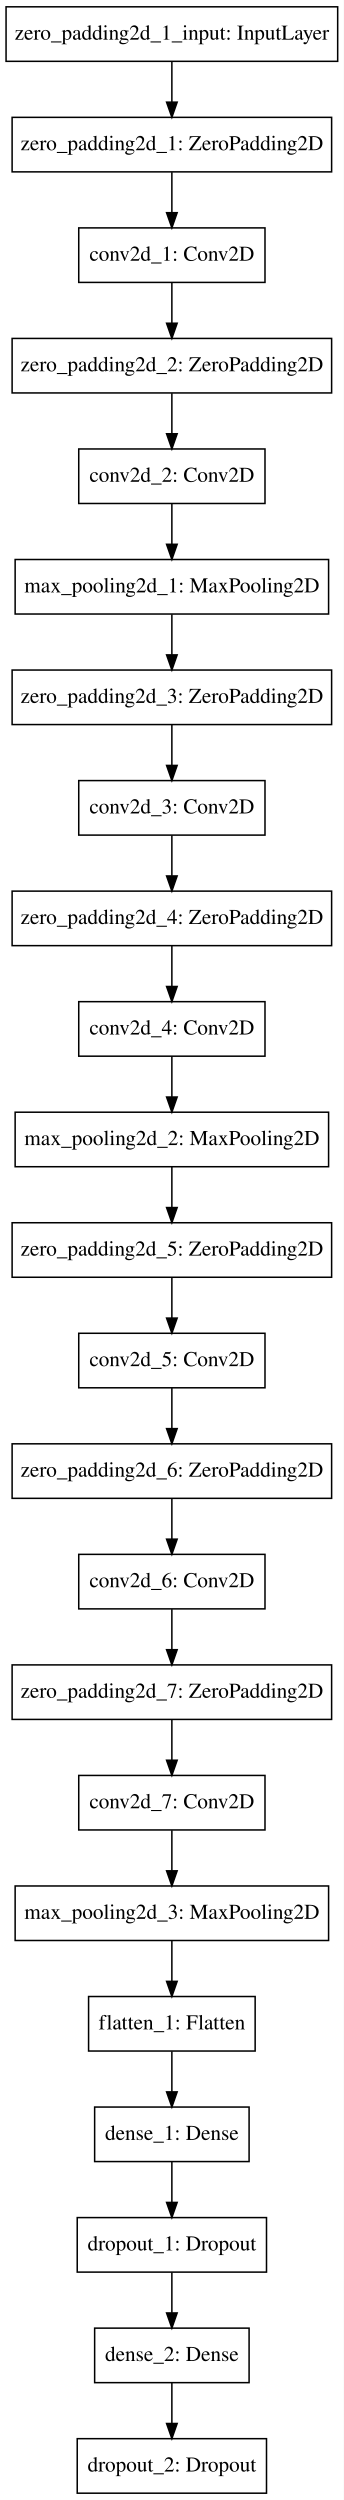
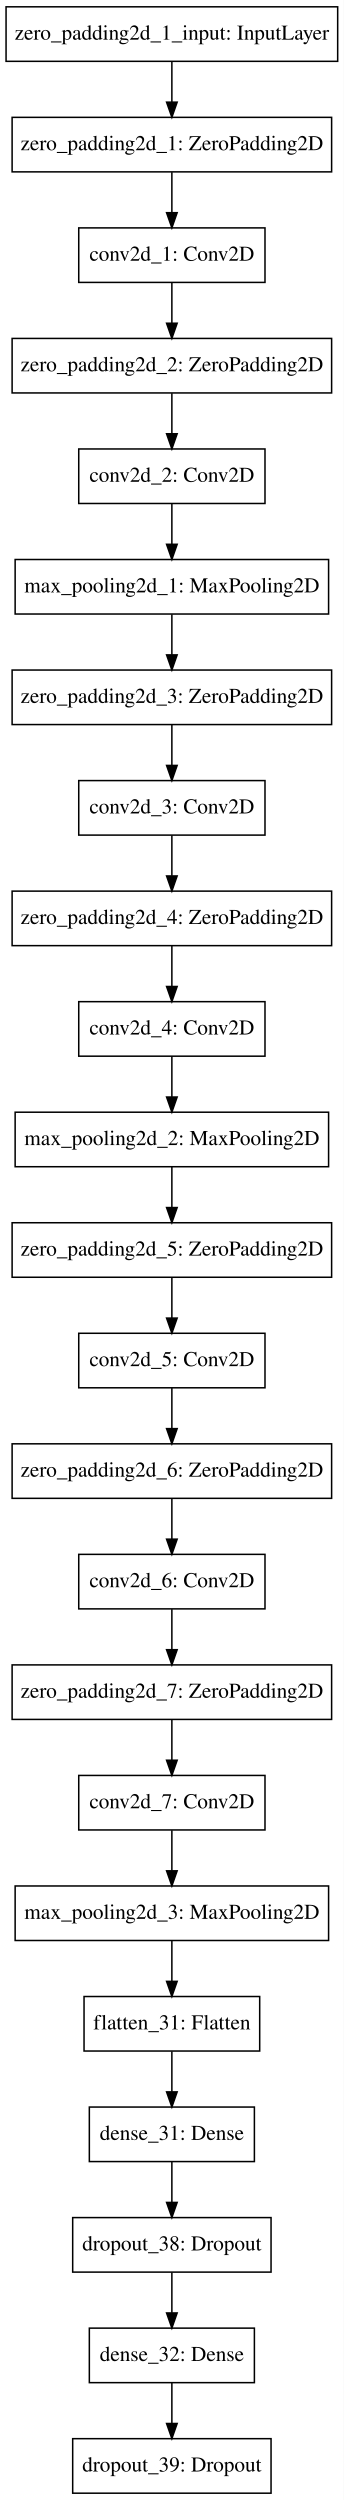
<svg xmlns="http://www.w3.org/2000/svg" width="227pt" height="1651pt" viewBox="0.00 0.00 227.00 1651.00">
  <g id="graph0" class="graph" transform="scale(1 1) rotate(0) translate(4 1647)">
    <polygon fill="white" stroke="none" points="-4,4 -4,-1647 223,-1647 223,4 -4,4" />
    <g id="node1" class="node">
      <polygon fill="none" stroke="black" points="0,-1606.5 0,-1642.5 219,-1642.5 219,-1606.5 0,-1606.5" />
      <text text-anchor="middle" x="109.5" y="-1620.8" font-family="Times,serif" font-size="14.00">zero_padding2d_1_input: InputLayer</text>
    </g>
    <g id="node2" class="node">
      <polygon fill="none" stroke="black" points="4,-1533.5 4,-1569.5 215,-1569.5 215,-1533.5 4,-1533.5" />
      <text text-anchor="middle" x="109.5" y="-1547.8" font-family="Times,serif" font-size="14.00">zero_padding2d_1: ZeroPadding2D</text>
    </g>
    <g id="edge1" class="edge">
      <path fill="none" stroke="black" d="M109.5,-1606.31C109.5,-1598.29 109.5,-1588.55 109.5,-1579.57" />
      <polygon fill="black" stroke="black" points="113,-1579.53 109.5,-1569.53 106,-1579.53 113,-1579.53" />
    </g>
    <g id="node3" class="node">
      <polygon fill="none" stroke="black" points="48,-1460.5 48,-1496.5 171,-1496.5 171,-1460.5 48,-1460.5" />
      <text text-anchor="middle" x="109.5" y="-1474.8" font-family="Times,serif" font-size="14.00">conv2d_1: Conv2D</text>
    </g>
    <g id="edge2" class="edge">
      <path fill="none" stroke="black" d="M109.5,-1533.31C109.5,-1525.29 109.5,-1515.55 109.5,-1506.57" />
      <polygon fill="black" stroke="black" points="113,-1506.53 109.5,-1496.53 106,-1506.53 113,-1506.53" />
    </g>
    <g id="node4" class="node">
      <polygon fill="none" stroke="black" points="4,-1387.5 4,-1423.5 215,-1423.5 215,-1387.5 4,-1387.5" />
      <text text-anchor="middle" x="109.5" y="-1401.8" font-family="Times,serif" font-size="14.00">zero_padding2d_2: ZeroPadding2D</text>
    </g>
    <g id="edge3" class="edge">
      <path fill="none" stroke="black" d="M109.5,-1460.31C109.5,-1452.29 109.5,-1442.55 109.5,-1433.57" />
      <polygon fill="black" stroke="black" points="113,-1433.53 109.5,-1423.53 106,-1433.53 113,-1433.53" />
    </g>
    <g id="node5" class="node">
      <polygon fill="none" stroke="black" points="48,-1314.5 48,-1350.5 171,-1350.5 171,-1314.5 48,-1314.5" />
      <text text-anchor="middle" x="109.5" y="-1328.8" font-family="Times,serif" font-size="14.00">conv2d_2: Conv2D</text>
    </g>
    <g id="edge4" class="edge">
      <path fill="none" stroke="black" d="M109.5,-1387.31C109.5,-1379.29 109.5,-1369.55 109.5,-1360.57" />
      <polygon fill="black" stroke="black" points="113,-1360.53 109.5,-1350.53 106,-1360.53 113,-1360.53" />
    </g>
    <g id="node6" class="node">
      <polygon fill="none" stroke="black" points="6,-1241.5 6,-1277.5 213,-1277.5 213,-1241.5 6,-1241.5" />
      <text text-anchor="middle" x="109.5" y="-1255.8" font-family="Times,serif" font-size="14.00">max_pooling2d_1: MaxPooling2D</text>
    </g>
    <g id="edge5" class="edge">
      <path fill="none" stroke="black" d="M109.5,-1314.31C109.5,-1306.29 109.5,-1296.55 109.5,-1287.57" />
      <polygon fill="black" stroke="black" points="113,-1287.53 109.5,-1277.53 106,-1287.53 113,-1287.53" />
    </g>
    <g id="node7" class="node">
      <polygon fill="none" stroke="black" points="4,-1168.5 4,-1204.5 215,-1204.5 215,-1168.5 4,-1168.5" />
      <text text-anchor="middle" x="109.5" y="-1182.8" font-family="Times,serif" font-size="14.00">zero_padding2d_3: ZeroPadding2D</text>
    </g>
    <g id="edge6" class="edge">
      <path fill="none" stroke="black" d="M109.5,-1241.31C109.5,-1233.29 109.5,-1223.55 109.5,-1214.57" />
      <polygon fill="black" stroke="black" points="113,-1214.53 109.5,-1204.53 106,-1214.53 113,-1214.53" />
    </g>
    <g id="node8" class="node">
      <polygon fill="none" stroke="black" points="48,-1095.5 48,-1131.5 171,-1131.5 171,-1095.5 48,-1095.5" />
      <text text-anchor="middle" x="109.5" y="-1109.8" font-family="Times,serif" font-size="14.00">conv2d_3: Conv2D</text>
    </g>
    <g id="edge7" class="edge">
      <path fill="none" stroke="black" d="M109.5,-1168.31C109.5,-1160.29 109.5,-1150.55 109.5,-1141.57" />
      <polygon fill="black" stroke="black" points="113,-1141.53 109.5,-1131.53 106,-1141.53 113,-1141.53" />
    </g>
    <g id="node9" class="node">
      <polygon fill="none" stroke="black" points="4,-1022.5 4,-1058.5 215,-1058.5 215,-1022.5 4,-1022.5" />
      <text text-anchor="middle" x="109.5" y="-1036.8" font-family="Times,serif" font-size="14.00">zero_padding2d_4: ZeroPadding2D</text>
    </g>
    <g id="edge8" class="edge">
      <path fill="none" stroke="black" d="M109.5,-1095.31C109.5,-1087.29 109.5,-1077.55 109.5,-1068.57" />
      <polygon fill="black" stroke="black" points="113,-1068.53 109.5,-1058.53 106,-1068.53 113,-1068.53" />
    </g>
    <g id="node10" class="node">
      <polygon fill="none" stroke="black" points="48,-949.5 48,-985.5 171,-985.5 171,-949.5 48,-949.5" />
      <text text-anchor="middle" x="109.5" y="-963.8" font-family="Times,serif" font-size="14.00">conv2d_4: Conv2D</text>
    </g>
    <g id="edge9" class="edge">
      <path fill="none" stroke="black" d="M109.5,-1022.31C109.5,-1014.29 109.5,-1004.55 109.5,-995.569" />
      <polygon fill="black" stroke="black" points="113,-995.529 109.5,-985.529 106,-995.529 113,-995.529" />
    </g>
    <g id="node11" class="node">
      <polygon fill="none" stroke="black" points="6,-876.5 6,-912.5 213,-912.5 213,-876.5 6,-876.5" />
      <text text-anchor="middle" x="109.5" y="-890.8" font-family="Times,serif" font-size="14.00">max_pooling2d_2: MaxPooling2D</text>
    </g>
    <g id="edge10" class="edge">
      <path fill="none" stroke="black" d="M109.5,-949.313C109.5,-941.289 109.5,-931.547 109.5,-922.569" />
      <polygon fill="black" stroke="black" points="113,-922.529 109.5,-912.529 106,-922.529 113,-922.529" />
    </g>
    <g id="node12" class="node">
      <polygon fill="none" stroke="black" points="4,-803.5 4,-839.5 215,-839.5 215,-803.5 4,-803.5" />
      <text text-anchor="middle" x="109.5" y="-817.8" font-family="Times,serif" font-size="14.00">zero_padding2d_5: ZeroPadding2D</text>
    </g>
    <g id="edge11" class="edge">
      <path fill="none" stroke="black" d="M109.5,-876.313C109.5,-868.289 109.5,-858.547 109.5,-849.569" />
      <polygon fill="black" stroke="black" points="113,-849.529 109.5,-839.529 106,-849.529 113,-849.529" />
    </g>
    <g id="node13" class="node">
      <polygon fill="none" stroke="black" points="48,-730.5 48,-766.5 171,-766.5 171,-730.5 48,-730.5" />
      <text text-anchor="middle" x="109.5" y="-744.8" font-family="Times,serif" font-size="14.00">conv2d_5: Conv2D</text>
    </g>
    <g id="edge12" class="edge">
      <path fill="none" stroke="black" d="M109.5,-803.313C109.5,-795.289 109.5,-785.547 109.5,-776.569" />
      <polygon fill="black" stroke="black" points="113,-776.529 109.5,-766.529 106,-776.529 113,-776.529" />
    </g>
    <g id="node14" class="node">
      <polygon fill="none" stroke="black" points="4,-657.5 4,-693.5 215,-693.5 215,-657.5 4,-657.5" />
      <text text-anchor="middle" x="109.5" y="-671.8" font-family="Times,serif" font-size="14.00">zero_padding2d_6: ZeroPadding2D</text>
    </g>
    <g id="edge13" class="edge">
      <path fill="none" stroke="black" d="M109.5,-730.313C109.5,-722.289 109.5,-712.547 109.5,-703.569" />
      <polygon fill="black" stroke="black" points="113,-703.529 109.5,-693.529 106,-703.529 113,-703.529" />
    </g>
    <g id="node15" class="node">
      <polygon fill="none" stroke="black" points="48,-584.5 48,-620.5 171,-620.5 171,-584.5 48,-584.5" />
      <text text-anchor="middle" x="109.5" y="-598.8" font-family="Times,serif" font-size="14.00">conv2d_6: Conv2D</text>
    </g>
    <g id="edge14" class="edge">
      <path fill="none" stroke="black" d="M109.5,-657.313C109.5,-649.289 109.5,-639.547 109.5,-630.569" />
      <polygon fill="black" stroke="black" points="113,-630.529 109.5,-620.529 106,-630.529 113,-630.529" />
    </g>
    <g id="node16" class="node">
      <polygon fill="none" stroke="black" points="4,-511.5 4,-547.5 215,-547.5 215,-511.5 4,-511.5" />
      <text text-anchor="middle" x="109.5" y="-525.8" font-family="Times,serif" font-size="14.00">zero_padding2d_7: ZeroPadding2D</text>
    </g>
    <g id="edge15" class="edge">
      <path fill="none" stroke="black" d="M109.5,-584.313C109.5,-576.289 109.5,-566.547 109.5,-557.569" />
      <polygon fill="black" stroke="black" points="113,-557.529 109.5,-547.529 106,-557.529 113,-557.529" />
    </g>
    <g id="node17" class="node">
      <polygon fill="none" stroke="black" points="48,-438.5 48,-474.5 171,-474.5 171,-438.5 48,-438.5" />
      <text text-anchor="middle" x="109.5" y="-452.8" font-family="Times,serif" font-size="14.00">conv2d_7: Conv2D</text>
    </g>
    <g id="edge16" class="edge">
      <path fill="none" stroke="black" d="M109.5,-511.313C109.5,-503.289 109.5,-493.547 109.5,-484.569" />
      <polygon fill="black" stroke="black" points="113,-484.529 109.5,-474.529 106,-484.529 113,-484.529" />
    </g>
    <g id="node18" class="node">
      <polygon fill="none" stroke="black" points="6,-365.5 6,-401.5 213,-401.5 213,-365.5 6,-365.5" />
      <text text-anchor="middle" x="109.5" y="-379.8" font-family="Times,serif" font-size="14.00">max_pooling2d_3: MaxPooling2D</text>
    </g>
    <g id="edge17" class="edge">
      <path fill="none" stroke="black" d="M109.5,-438.313C109.5,-430.289 109.5,-420.547 109.5,-411.569" />
      <polygon fill="black" stroke="black" points="113,-411.529 109.5,-401.529 106,-411.529 113,-411.529" />
    </g>
    <g id="node19" class="node">
-       <polygon fill="none" stroke="black" points="54.5,-292.5 54.5,-328.5 164.5,-328.5 164.5,-292.5 54.5,-292.5" />
-       <text text-anchor="middle" x="109.5" y="-306.8" font-family="Times,serif" font-size="14.00">flatten_1: Flatten</text>
+       <polygon fill="none" stroke="black" points="51.5,-292.5 51.5,-328.5 167.5,-328.5 167.5,-292.5 51.5,-292.5" />
+       <text text-anchor="middle" x="109.5" y="-306.8" font-family="Times,serif" font-size="14.00">flatten_31: Flatten</text>
    </g>
    <g id="edge18" class="edge">
      <path fill="none" stroke="black" d="M109.5,-365.313C109.5,-357.289 109.5,-347.547 109.5,-338.569" />
      <polygon fill="black" stroke="black" points="113,-338.529 109.5,-328.529 106,-338.529 113,-338.529" />
    </g>
    <g id="node20" class="node">
-       <polygon fill="none" stroke="black" points="58.5,-219.5 58.5,-255.5 160.5,-255.5 160.5,-219.5 58.5,-219.5" />
-       <text text-anchor="middle" x="109.5" y="-233.8" font-family="Times,serif" font-size="14.00">dense_1: Dense</text>
+       <polygon fill="none" stroke="black" points="55,-219.5 55,-255.5 164,-255.5 164,-219.5 55,-219.5" />
+       <text text-anchor="middle" x="109.5" y="-233.8" font-family="Times,serif" font-size="14.00">dense_31: Dense</text>
    </g>
    <g id="edge19" class="edge">
      <path fill="none" stroke="black" d="M109.5,-292.313C109.5,-284.289 109.5,-274.547 109.5,-265.569" />
      <polygon fill="black" stroke="black" points="113,-265.529 109.5,-255.529 106,-265.529 113,-265.529" />
    </g>
    <g id="node21" class="node">
-       <polygon fill="none" stroke="black" points="47,-146.5 47,-182.5 172,-182.5 172,-146.5 47,-146.5" />
-       <text text-anchor="middle" x="109.5" y="-160.8" font-family="Times,serif" font-size="14.00">dropout_1: Dropout</text>
+       <polygon fill="none" stroke="black" points="44,-146.5 44,-182.5 175,-182.5 175,-146.5 44,-146.5" />
+       <text text-anchor="middle" x="109.5" y="-160.8" font-family="Times,serif" font-size="14.00">dropout_38: Dropout</text>
    </g>
    <g id="edge20" class="edge">
      <path fill="none" stroke="black" d="M109.5,-219.313C109.5,-211.289 109.5,-201.547 109.5,-192.569" />
      <polygon fill="black" stroke="black" points="113,-192.529 109.5,-182.529 106,-192.529 113,-192.529" />
    </g>
    <g id="node22" class="node">
-       <polygon fill="none" stroke="black" points="58.5,-73.5 58.5,-109.5 160.5,-109.5 160.5,-73.5 58.5,-73.5" />
-       <text text-anchor="middle" x="109.5" y="-87.8" font-family="Times,serif" font-size="14.00">dense_2: Dense</text>
+       <polygon fill="none" stroke="black" points="55,-73.5 55,-109.5 164,-109.5 164,-73.5 55,-73.5" />
+       <text text-anchor="middle" x="109.5" y="-87.8" font-family="Times,serif" font-size="14.00">dense_32: Dense</text>
    </g>
    <g id="edge21" class="edge">
      <path fill="none" stroke="black" d="M109.5,-146.313C109.5,-138.289 109.5,-128.547 109.5,-119.569" />
      <polygon fill="black" stroke="black" points="113,-119.529 109.5,-109.529 106,-119.529 113,-119.529" />
    </g>
    <g id="node23" class="node">
-       <polygon fill="none" stroke="black" points="47,-0.5 47,-36.5 172,-36.5 172,-0.5 47,-0.5" />
-       <text text-anchor="middle" x="109.5" y="-14.8" font-family="Times,serif" font-size="14.00">dropout_2: Dropout</text>
+       <polygon fill="none" stroke="black" points="44,-0.5 44,-36.5 175,-36.5 175,-0.5 44,-0.5" />
+       <text text-anchor="middle" x="109.5" y="-14.8" font-family="Times,serif" font-size="14.00">dropout_39: Dropout</text>
    </g>
    <g id="edge22" class="edge">
      <path fill="none" stroke="black" d="M109.5,-73.313C109.5,-65.29 109.5,-55.547 109.5,-46.569" />
      <polygon fill="black" stroke="black" points="113,-46.529 109.5,-36.529 106,-46.529 113,-46.529" />
    </g>
  </g>
</svg>
